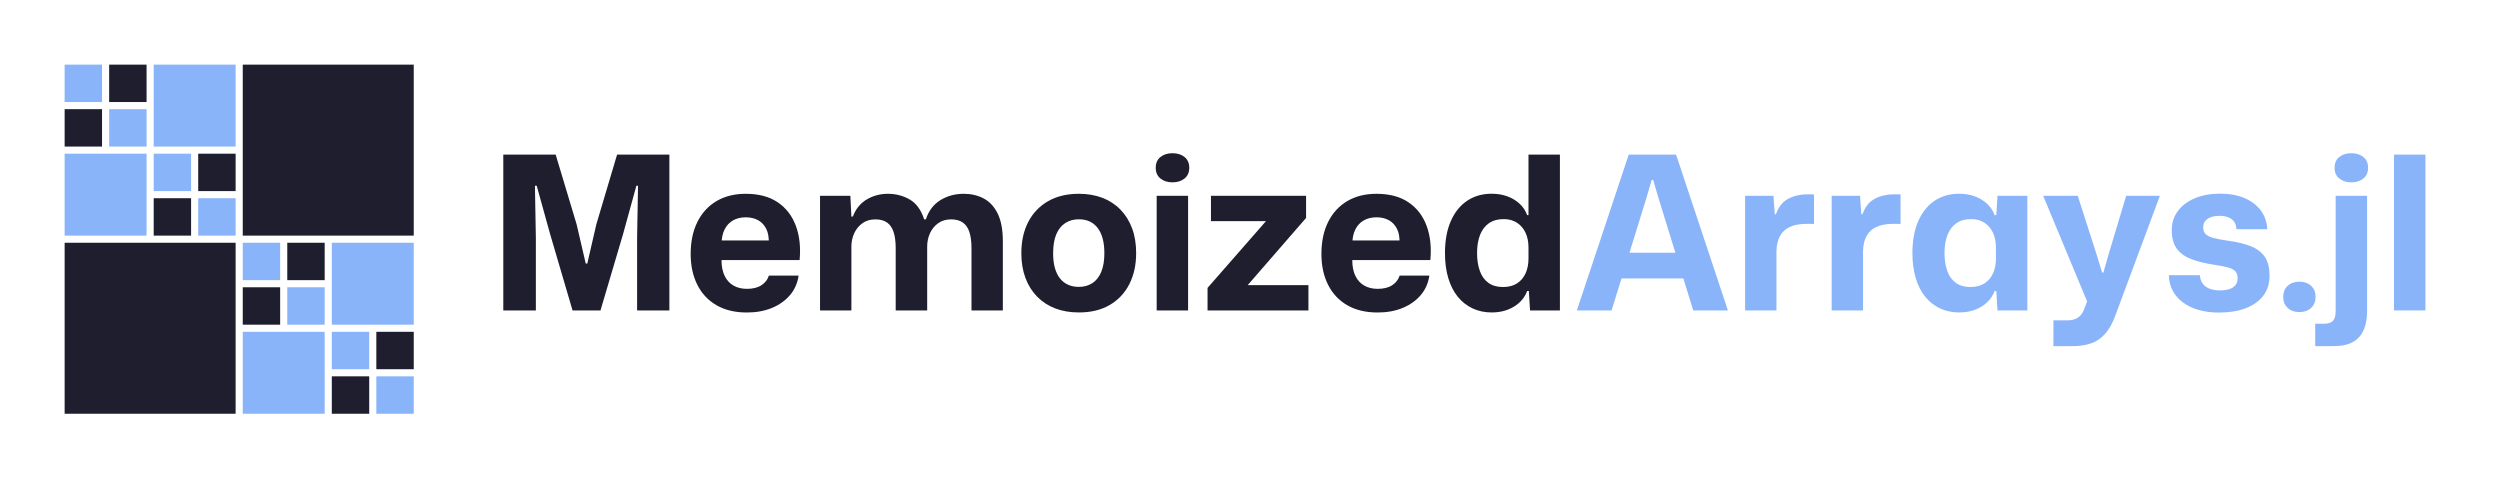
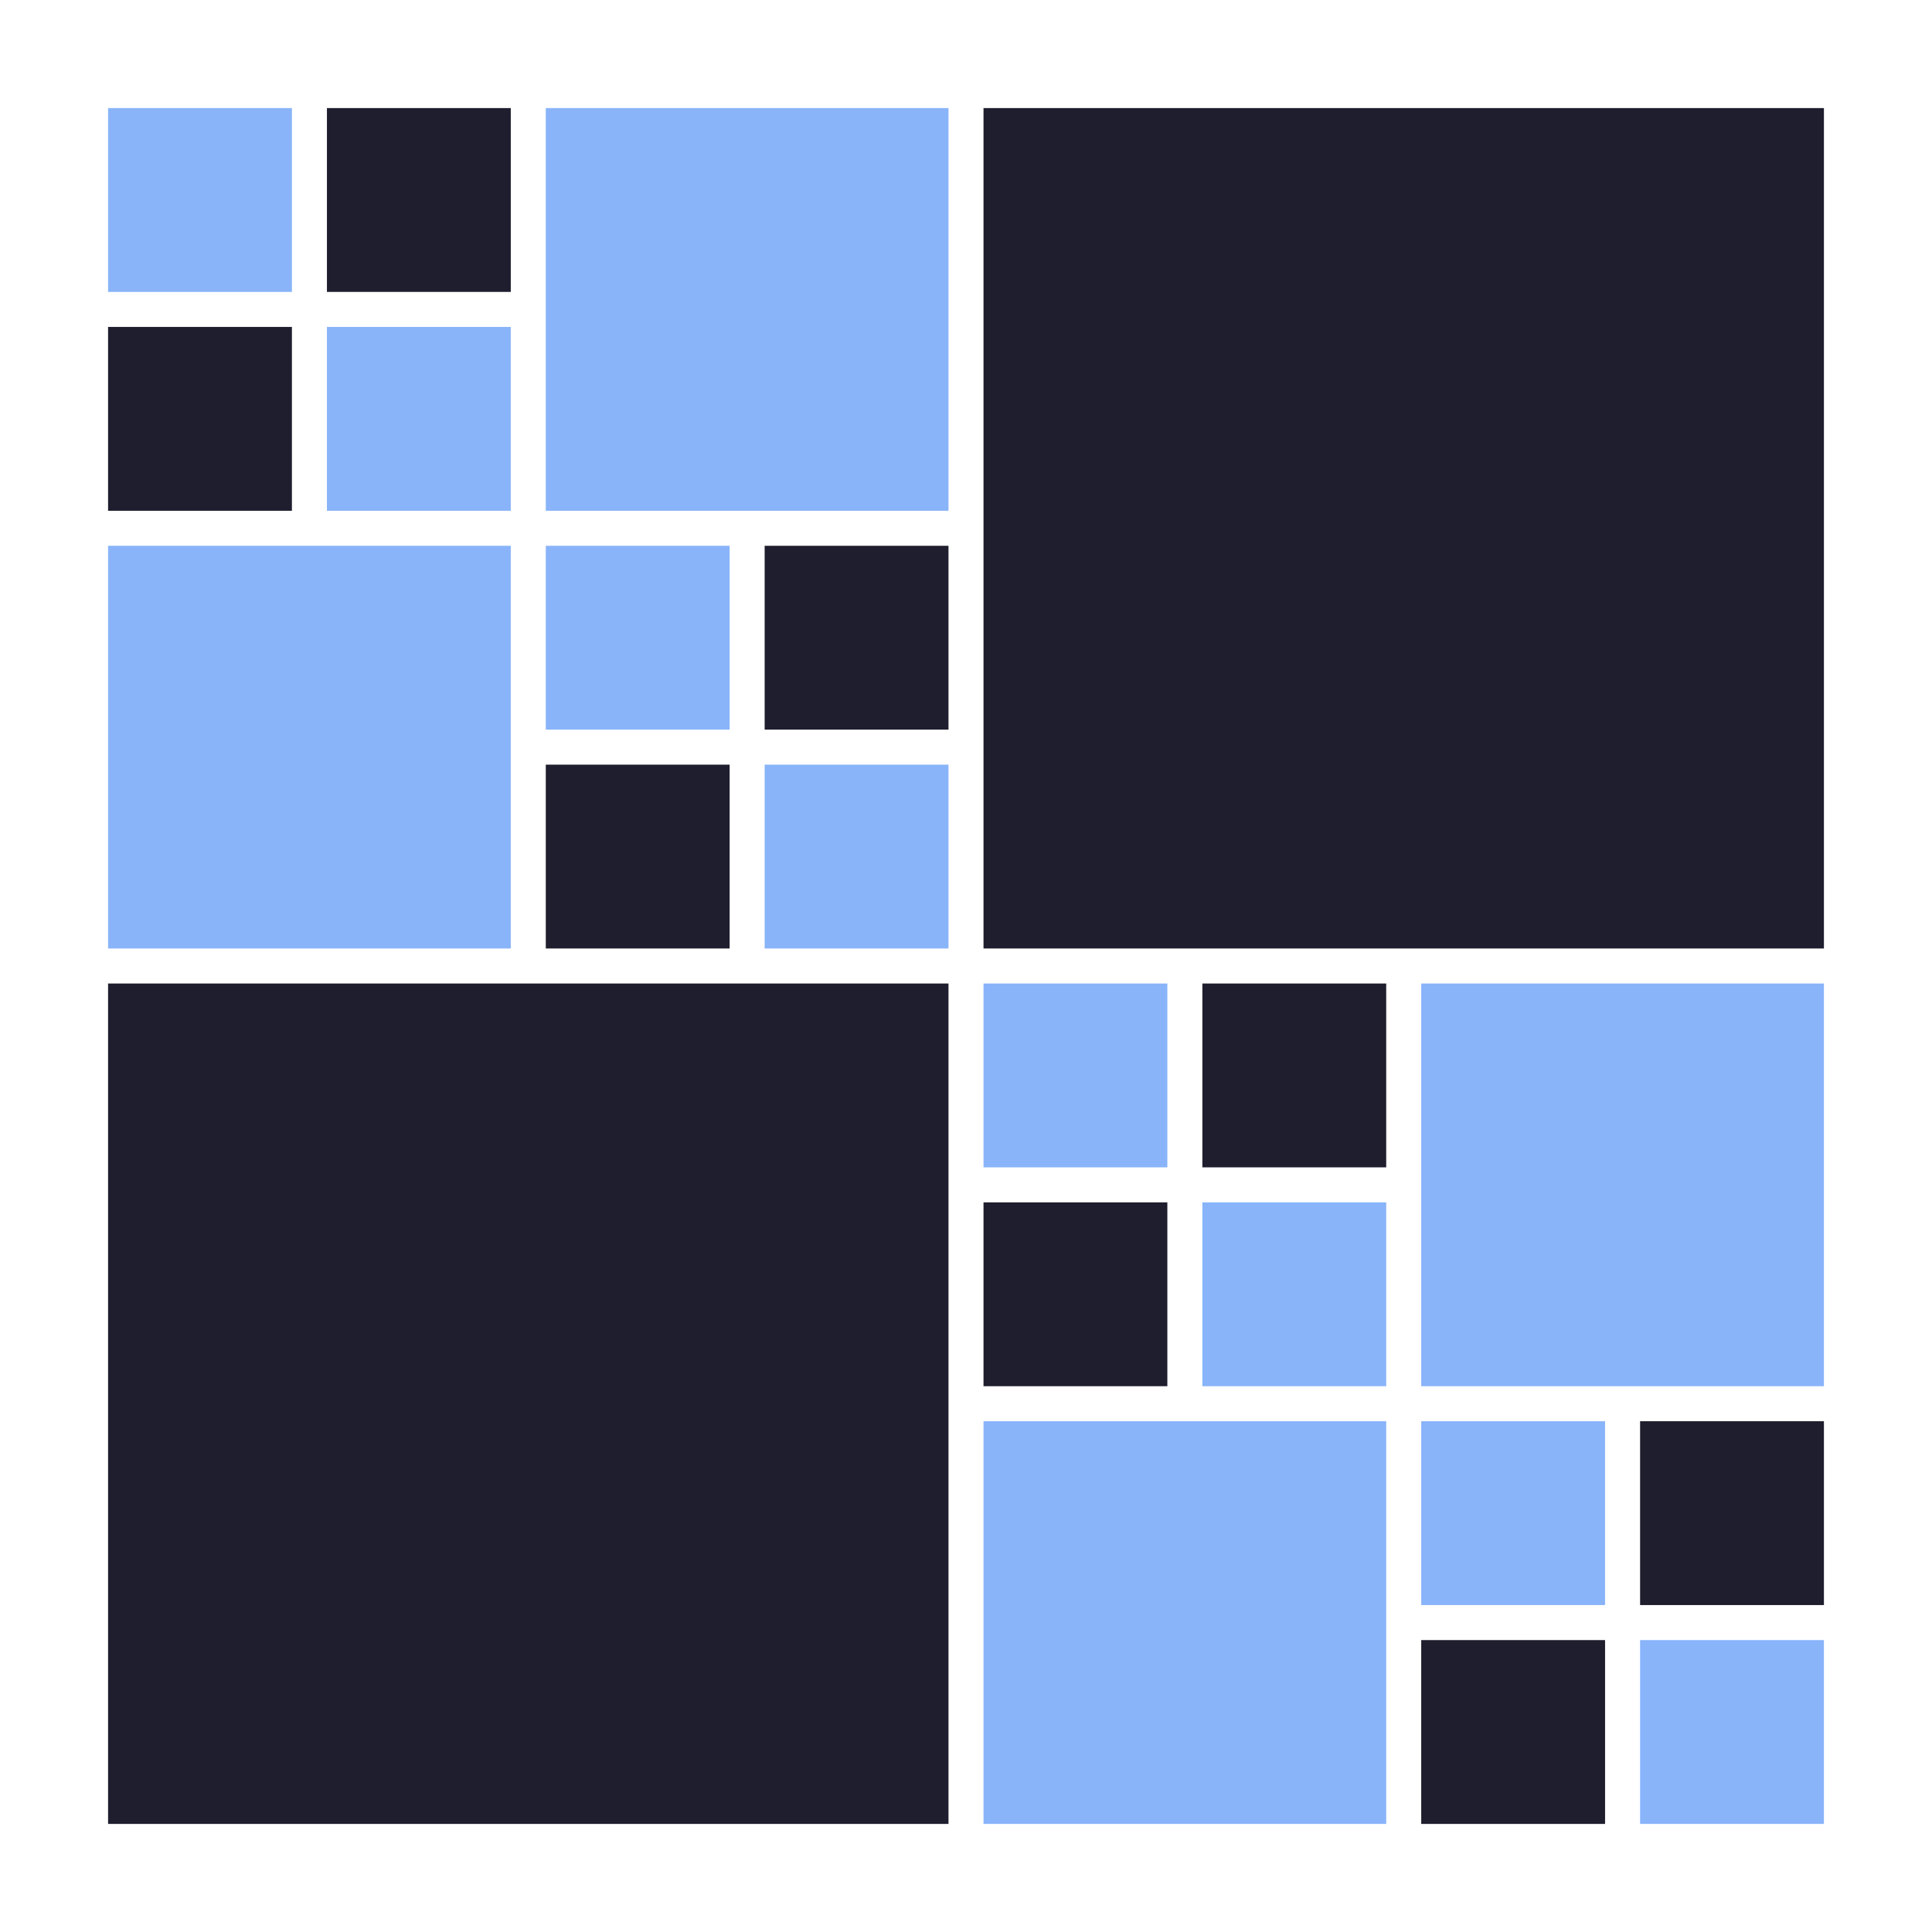
- <svg xmlns="http://www.w3.org/2000/svg" role="img" aria-labelledby="title" data-theme="light" data-accent="#89b4fa" viewBox="0 0 982.500 188" width="491.25" height="94.0">
-   <svg viewBox="32 32 192 192" preserveAspectRatio="xMidYMid meet" x="24" y="24" width="140.0" height="140">
+ <svg xmlns="http://www.w3.org/2000/svg" role="img" aria-labelledby="title" data-theme="light" data-accent="#89b4fa" viewBox="0 0 256 256" width="256" height="256">
+   <svg viewBox="32 32 192 192" preserveAspectRatio="xMidYMid meet" x="12" y="12" width="232" height="232">
    <defs id="defs23" />
    <g transform="translate(32 32) scale(24)" id="g22">
      <rect x="4.08" y="0.08" width="3.84" height="3.84" fill="#1e1e2e" id="rect1" />
      <rect x="0.08" y="4.08" width="3.84" height="3.84" fill="#1e1e2e" id="rect2" />
      <rect x="2.08" y="0.08" width="1.84" height="1.84" fill="#89b4fa" id="rect3" />
      <rect x="0.08" y="2.08" width="1.84" height="1.84" fill="#89b4fa" id="rect4" />
      <rect x="6.08" y="4.08" width="1.84" height="1.84" fill="#89b4fa" id="rect5" />
      <rect x="4.08" y="6.08" width="1.84" height="1.84" fill="#89b4fa" id="rect6" />
      <rect x="0.08" y="0.08" width="0.84" height="0.84" fill="#89b4fa" id="rect7" />
      <rect x="1.08" y="0.08" width="0.84" height="0.84" fill="#1e1e2e" id="rect8" />
      <rect x="0.08" y="1.08" width="0.84" height="0.84" fill="#1e1e2e" id="rect9" />
      <rect x="1.08" y="1.08" width="0.84" height="0.84" fill="#89b4fa" id="rect10" />
      <rect x="2.08" y="2.08" width="0.84" height="0.84" fill="#89b4fa" id="rect11" />
      <rect x="3.08" y="2.08" width="0.84" height="0.84" fill="#1e1e2e" id="rect12" />
      <rect x="2.08" y="3.08" width="0.84" height="0.84" fill="#1e1e2e" id="rect13" />
      <rect x="3.08" y="3.08" width="0.84" height="0.84" fill="#89b4fa" id="rect14" />
      <rect x="4.08" y="4.08" width="0.84" height="0.84" fill="#89b4fa" id="rect15" />
      <rect x="5.08" y="4.08" width="0.84" height="0.84" fill="#1e1e2e" id="rect16" />
      <rect x="4.08" y="5.08" width="0.84" height="0.84" fill="#1e1e2e" id="rect17" />
      <rect x="5.08" y="5.08" width="0.84" height="0.84" fill="#89b4fa" id="rect18" />
      <rect x="6.08" y="6.08" width="0.84" height="0.84" fill="#89b4fa" id="rect19" />
      <rect x="7.08" y="6.08" width="0.84" height="0.84" fill="#1e1e2e" id="rect20" />
      <rect x="6.08" y="7.08" width="0.84" height="0.84" fill="#1e1e2e" id="rect21" />
      <rect x="7.08" y="7.08" width="0.84" height="0.84" fill="#89b4fa" id="rect22" />
    </g>
  </svg>
-   <g id="wordmark" aria-label="MemoizedArrays.jl" data-font="Mona Sans" data-weight="700">
-     <g fill="#1e1e2e">
-       <path d="M69 0V729H314L412 403L454.667 219.333H462L504.333 403L601.333 729H846V0H695V339.333L699.333 583.333H691.667L629 356L523.667 0H393L288 357.333L225.333 583.333H217L221.333 339V0Z" transform="translate(192 122) scale(0.084 -0.084)" />
-       <path d="M293.667 -9.667Q210.333 -9.667 151.5 24.333Q92.667 58.333 61.667 120.167Q30.667 182 30.667 264.333Q30.667 351 62.167 414.167Q93.667 477.333 151.5 511.5Q209.333 545.667 288.333 545.667Q379.667 545.667 438.333 505.667Q497 465.667 522.833 395.667Q548.667 325.667 540.333 235.667H175Q175 191.667 189.667 161.5Q204.333 131.333 231.167 116.167Q258 101 293.667 101Q336 101 361.833 118.0Q387.667 135 396.667 163H535.667Q528 110 495.167 71.5Q462.333 33 410.667 11.667Q359 -9.667 293.667 -9.667ZM175.333 313 162.333 327.333H409.667L396 313Q397.667 354.667 384.333 381.5Q371 408.333 346.333 422.0Q321.667 435.667 288.333 435.667Q254 435.667 228.667 421.167Q203.333 406.667 189.5 379.167Q175.667 351.667 175.333 313Z" transform="translate(268.86 122) scale(0.084 -0.084)" />
-       <path d="M62.857 0V536.286H204.715L209.573 439.286H216.43Q236.715 492.715 281.43 519.215Q326.144 545.715 380.286 545.715Q436.144 545.715 482.501 519Q528.858 492.286 550.001 426.143H558.001Q577.572 486.143 625.929 515.929Q674.286 545.715 735.286 545.715Q787.143 545.715 828.429 523.929Q869.715 502.143 893.929 453.357Q918.143 404.572 918.143 323.572V0H771.428V291.857Q771.428 337 761.571 366.928Q751.714 396.857 730.571 411.428Q709.428 425.999 675.714 425.999Q640.429 425.999 615.429 407.999Q590.429 389.999 577.286 361.143Q564.144 332.286 564.144 298.286V0H416.857V291.857Q416.857 337 407 366.928Q397.142 396.857 376.143 411.428Q355.143 425.999 321.714 425.999Q286.143 425.999 261.143 407.999Q236.144 389.999 222.858 361.143Q209.573 332.286 209.573 298.286V0Z" transform="translate(316.992 122) scale(0.084 -0.084)" />
-       <path d="M301.714 -9.429Q241 -9.429 191.857 9.214Q142.714 27.857 107 64.071Q71.286 100.286 52 151.643Q32.714 203 32.714 267.714Q32.714 351 64.643 413.286Q96.571 475.572 156.928 510.643Q217.286 545.715 301.714 545.715Q362.143 545.715 411.286 527.072Q460.429 508.429 495.857 472.215Q531.286 436 550.572 384.857Q569.858 333.714 569.858 268Q569.858 185.714 538.072 123.214Q506.286 60.714 446.429 25.643Q386.572 -9.429 301.714 -9.429ZM301.429 110.144Q337.428 110.144 364.5 127.429Q391.571 144.715 406.356 179.929Q421.142 215.143 421.142 268Q421.142 307.857 412.856 337.5Q404.571 367.143 388.785 387.071Q372.999 406.999 351.214 416.714Q329.428 426.428 301.714 426.428Q265.715 426.428 238.501 408.999Q211.287 391.571 196.358 356.714Q181.43 321.857 181.43 267.714Q181.43 228.143 189.715 198.5Q198.001 168.858 213.929 149.215Q229.858 129.572 252.143 119.858Q274.429 110.144 301.429 110.144Z" transform="translate(398.64 122) scale(0.084 -0.084)" />
-       <path d="M62.857 0V536.286H209.858V0ZM136.858 599.285Q102.545 599.285 80.487 617.214Q58.428 635.143 58.428 667.429Q58.428 700 80.487 717.786Q102.545 735.572 136.858 735.572Q171.17 735.572 193.228 717.786Q215.287 700 215.287 667.429Q215.287 635.143 193.228 617.214Q171.17 599.285 136.858 599.285Z" transform="translate(449.292 122) scale(0.084 -0.084)" />
-       <path d="M27.857 0V105.43L301.285 417.856H43.857V536.286H488.858V432.714L215.716 118.43H499.858V0Z" transform="translate(472.224 122) scale(0.084 -0.084)" />
-       <path d="M293.667 -9.667Q210.333 -9.667 151.5 24.333Q92.667 58.333 61.667 120.167Q30.667 182 30.667 264.333Q30.667 351 62.167 414.167Q93.667 477.333 151.5 511.5Q209.333 545.667 288.333 545.667Q379.667 545.667 438.333 505.667Q497 465.667 522.833 395.667Q548.667 325.667 540.333 235.667H175Q175 191.667 189.667 161.5Q204.333 131.333 231.167 116.167Q258 101 293.667 101Q336 101 361.833 118.0Q387.667 135 396.667 163H535.667Q528 110 495.167 71.5Q462.333 33 410.667 11.667Q359 -9.667 293.667 -9.667ZM175.333 313 162.333 327.333H409.667L396 313Q397.667 354.667 384.333 381.5Q371 408.333 346.333 422.0Q321.667 435.667 288.333 435.667Q254 435.667 228.667 421.167Q203.333 406.667 189.5 379.167Q175.667 351.667 175.333 313Z" transform="translate(516.744 122) scale(0.084 -0.084)" />
-       <path d="M254.143 -9.429Q205.428 -9.429 165.071 9.429Q124.714 28.286 95.714 63.857Q66.714 99.429 51.214 151.071Q35.714 202.714 35.714 268.286Q35.714 356.286 63.214 418.429Q90.714 480.572 139.714 513.286Q188.714 546 254.143 546Q294.571 546 328 533.572Q361.428 521.143 385.357 498.715Q409.285 476.286 420.142 445.858H426.428V729H573.429V0H433.714L428.142 91H420.142Q403.714 45.857 359.142 18.214Q314.571 -9.429 254.143 -9.429ZM307.143 109.572Q347.143 109.572 373.571 127.001Q400 144.429 413.214 174.429Q426.428 204.429 426.428 241.857V295Q426.428 333.857 412.5 363.643Q398.571 393.428 372.5 410.356Q346.429 427.285 310.715 427.285Q269.001 427.285 241.286 407.999Q213.572 388.714 199.715 353.142Q185.858 317.571 185.858 268.286Q185.858 220.286 199.001 184.215Q212.144 148.144 239.144 128.858Q266.143 109.572 307.143 109.572Z" transform="translate(564.876 122) scale(0.084 -0.084)" />
-     </g>
-     <g fill="#89b4fa">
-       <path d="M16.714 0 259.428 729H481.001L723.43 0H561.285L401.286 517.142L373.715 610.999H367L339.429 517.142L179.144 0ZM214.001 149.714 246.144 270H493.999L526.143 149.714Z" transform="translate(618.3 122) scale(0.084 -0.084)" />
-       <path d="M62.857 0V536.286H195.572L201.715 450.143H207.287Q225.001 501.572 264.644 522.429Q304.287 543.286 354.572 543.286Q363.572 543.286 370.858 543.143Q378.144 543 385.144 542.715V404.57Q379.572 404.856 370.858 404.999Q362.144 405.142 352.001 405.142Q302.572 405.142 271.572 390.356Q240.572 375.57 225.787 347.642Q211.001 319.714 209.573 279.571V0Z" transform="translate(680.544 122) scale(0.084 -0.084)" />
-       <path d="M62.857 0V536.286H195.572L201.715 450.143H207.287Q225.001 501.572 264.644 522.429Q304.287 543.286 354.572 543.286Q363.572 543.286 370.858 543.143Q378.144 543 385.144 542.715V404.57Q379.572 404.856 370.858 404.999Q362.144 405.142 352.001 405.142Q302.572 405.142 271.572 390.356Q240.572 375.57 225.787 347.642Q211.001 319.714 209.573 279.571V0Z" transform="translate(714.564 122) scale(0.084 -0.084)" />
-       <path d="M254.143 -9.429Q205.428 -9.429 165.071 9.429Q124.714 28.286 95.714 63.857Q66.714 99.429 51.214 151.071Q35.714 202.714 35.714 268.286Q35.714 356.286 63.214 418.429Q90.714 480.572 139.714 513.286Q188.714 546 254.143 546Q294.571 546 328 533.572Q361.428 521.143 385.357 498.715Q409.285 476.286 420.142 445.858H428.142L433.714 536.286H573.429V0H433.714L428.142 91H420.142Q403.714 45.857 359.142 18.214Q314.571 -9.429 254.143 -9.429ZM307.143 109.572Q347.143 109.572 373.571 127.001Q400 144.429 413.214 174.429Q426.428 204.429 426.428 241.857V295Q426.428 333.857 412.5 363.643Q398.571 393.428 372.5 410.356Q346.429 427.285 310.715 427.285Q269.001 427.285 241.286 407.999Q213.572 388.714 199.715 353.142Q185.858 317.571 185.858 268.286Q185.858 220.286 199.001 184.215Q212.144 148.144 239.144 128.858Q266.143 109.572 307.143 109.572Z" transform="translate(748.584 122) scale(0.084 -0.084)" />
-       <path d="M59.429 -167V-46.427H122.143Q144.572 -46.427 160.072 -40.713Q175.572 -34.999 186.429 -22.713Q197.286 -10.428 204.143 8.572L229.428 74V12.286L11.428 536.286H173.144L260.715 263.715L287.143 177.43H293.286L317.857 263.715L399.857 536.286H557.43L348.716 -24.857Q328.144 -80.571 299.287 -111.643Q270.43 -142.714 233.358 -154.857Q196.286 -167 149.858 -167Z" transform="translate(802.008 122) scale(0.084 -0.084)" />
-       <path d="M264.714 -10Q210.857 -10 167.929 2.571Q125 15.143 94.357 38.143Q63.714 61.143 46.857 93.5Q30 125.857 29.428 164.714H174.287Q176.573 140.286 188.644 124.429Q200.715 108.572 221.501 101.144Q242.286 93.715 268.572 93.715Q309.714 93.715 330.428 108.644Q351.142 123.572 351.142 149.857Q351.142 171.429 340.857 182.714Q330.571 194 308.142 200.643Q285.714 207.285 248.143 212.428Q178.571 222.857 133 240.714Q87.428 258.571 65.214 290.928Q43 323.286 43 375Q43 426.571 71.357 464.857Q99.714 503.143 150.714 524.714Q201.714 546.286 269.572 546.286Q334.715 546.286 383.215 525.643Q431.715 505 459.572 467.643Q487.429 430.286 489.858 380.143H345.285Q344.714 402 334.5 415.643Q324.285 429.285 306.786 435.928Q289.286 442.571 265.572 442.571Q230.572 442.571 210.287 428.214Q190.001 413.857 190.001 388.286Q190.001 368.572 201.644 357.072Q213.287 345.572 239.358 338.715Q265.429 331.858 307.001 326.001Q373.144 317.286 416.215 299Q459.286 280.715 479.929 248.143Q500.572 215.572 500.572 162.857Q500.572 107.572 471.215 69Q441.858 30.429 388.715 10.214Q335.572 -10 264.714 -10Z" transform="translate(849.888 122) scale(0.084 -0.084)" />
-       <path d="M107.143 -7.714Q73.429 -7.714 52.428 11.714Q31.428 31.143 31.428 63.429Q31.428 95.715 52.428 115.144Q73.429 134.572 107.143 134.572Q140.858 134.572 161.858 115.144Q182.858 95.715 182.858 63.429Q182.858 31.143 161.858 11.714Q140.858 -7.714 107.143 -7.714Z" transform="translate(894.66 122) scale(0.084 -0.084)" />
-       <path d="M-32.857 -167V-62.285H8.143Q37.428 -62.285 50.143 -48.642Q62.857 -34.999 62.857 -2.142V536.286H209.858V-2.142Q209.858 -53.999 194.144 -91Q178.43 -128 143.929 -147.5Q109.429 -167 52 -167ZM136.143 599.285Q101.831 599.285 79.772 617.214Q57.714 635.143 57.714 667.429Q57.714 700 79.772 717.786Q101.831 735.572 136.143 735.572Q170.456 735.572 192.514 717.786Q214.572 700 214.572 667.429Q214.572 635.143 192.514 617.214Q170.456 599.285 136.143 599.285Z" transform="translate(912.636 122) scale(0.084 -0.084)" />
-       <path d="M62.857 0V729H209.858V0Z" transform="translate(935.568 122) scale(0.084 -0.084)" />
-     </g>
-   </g>
</svg>
